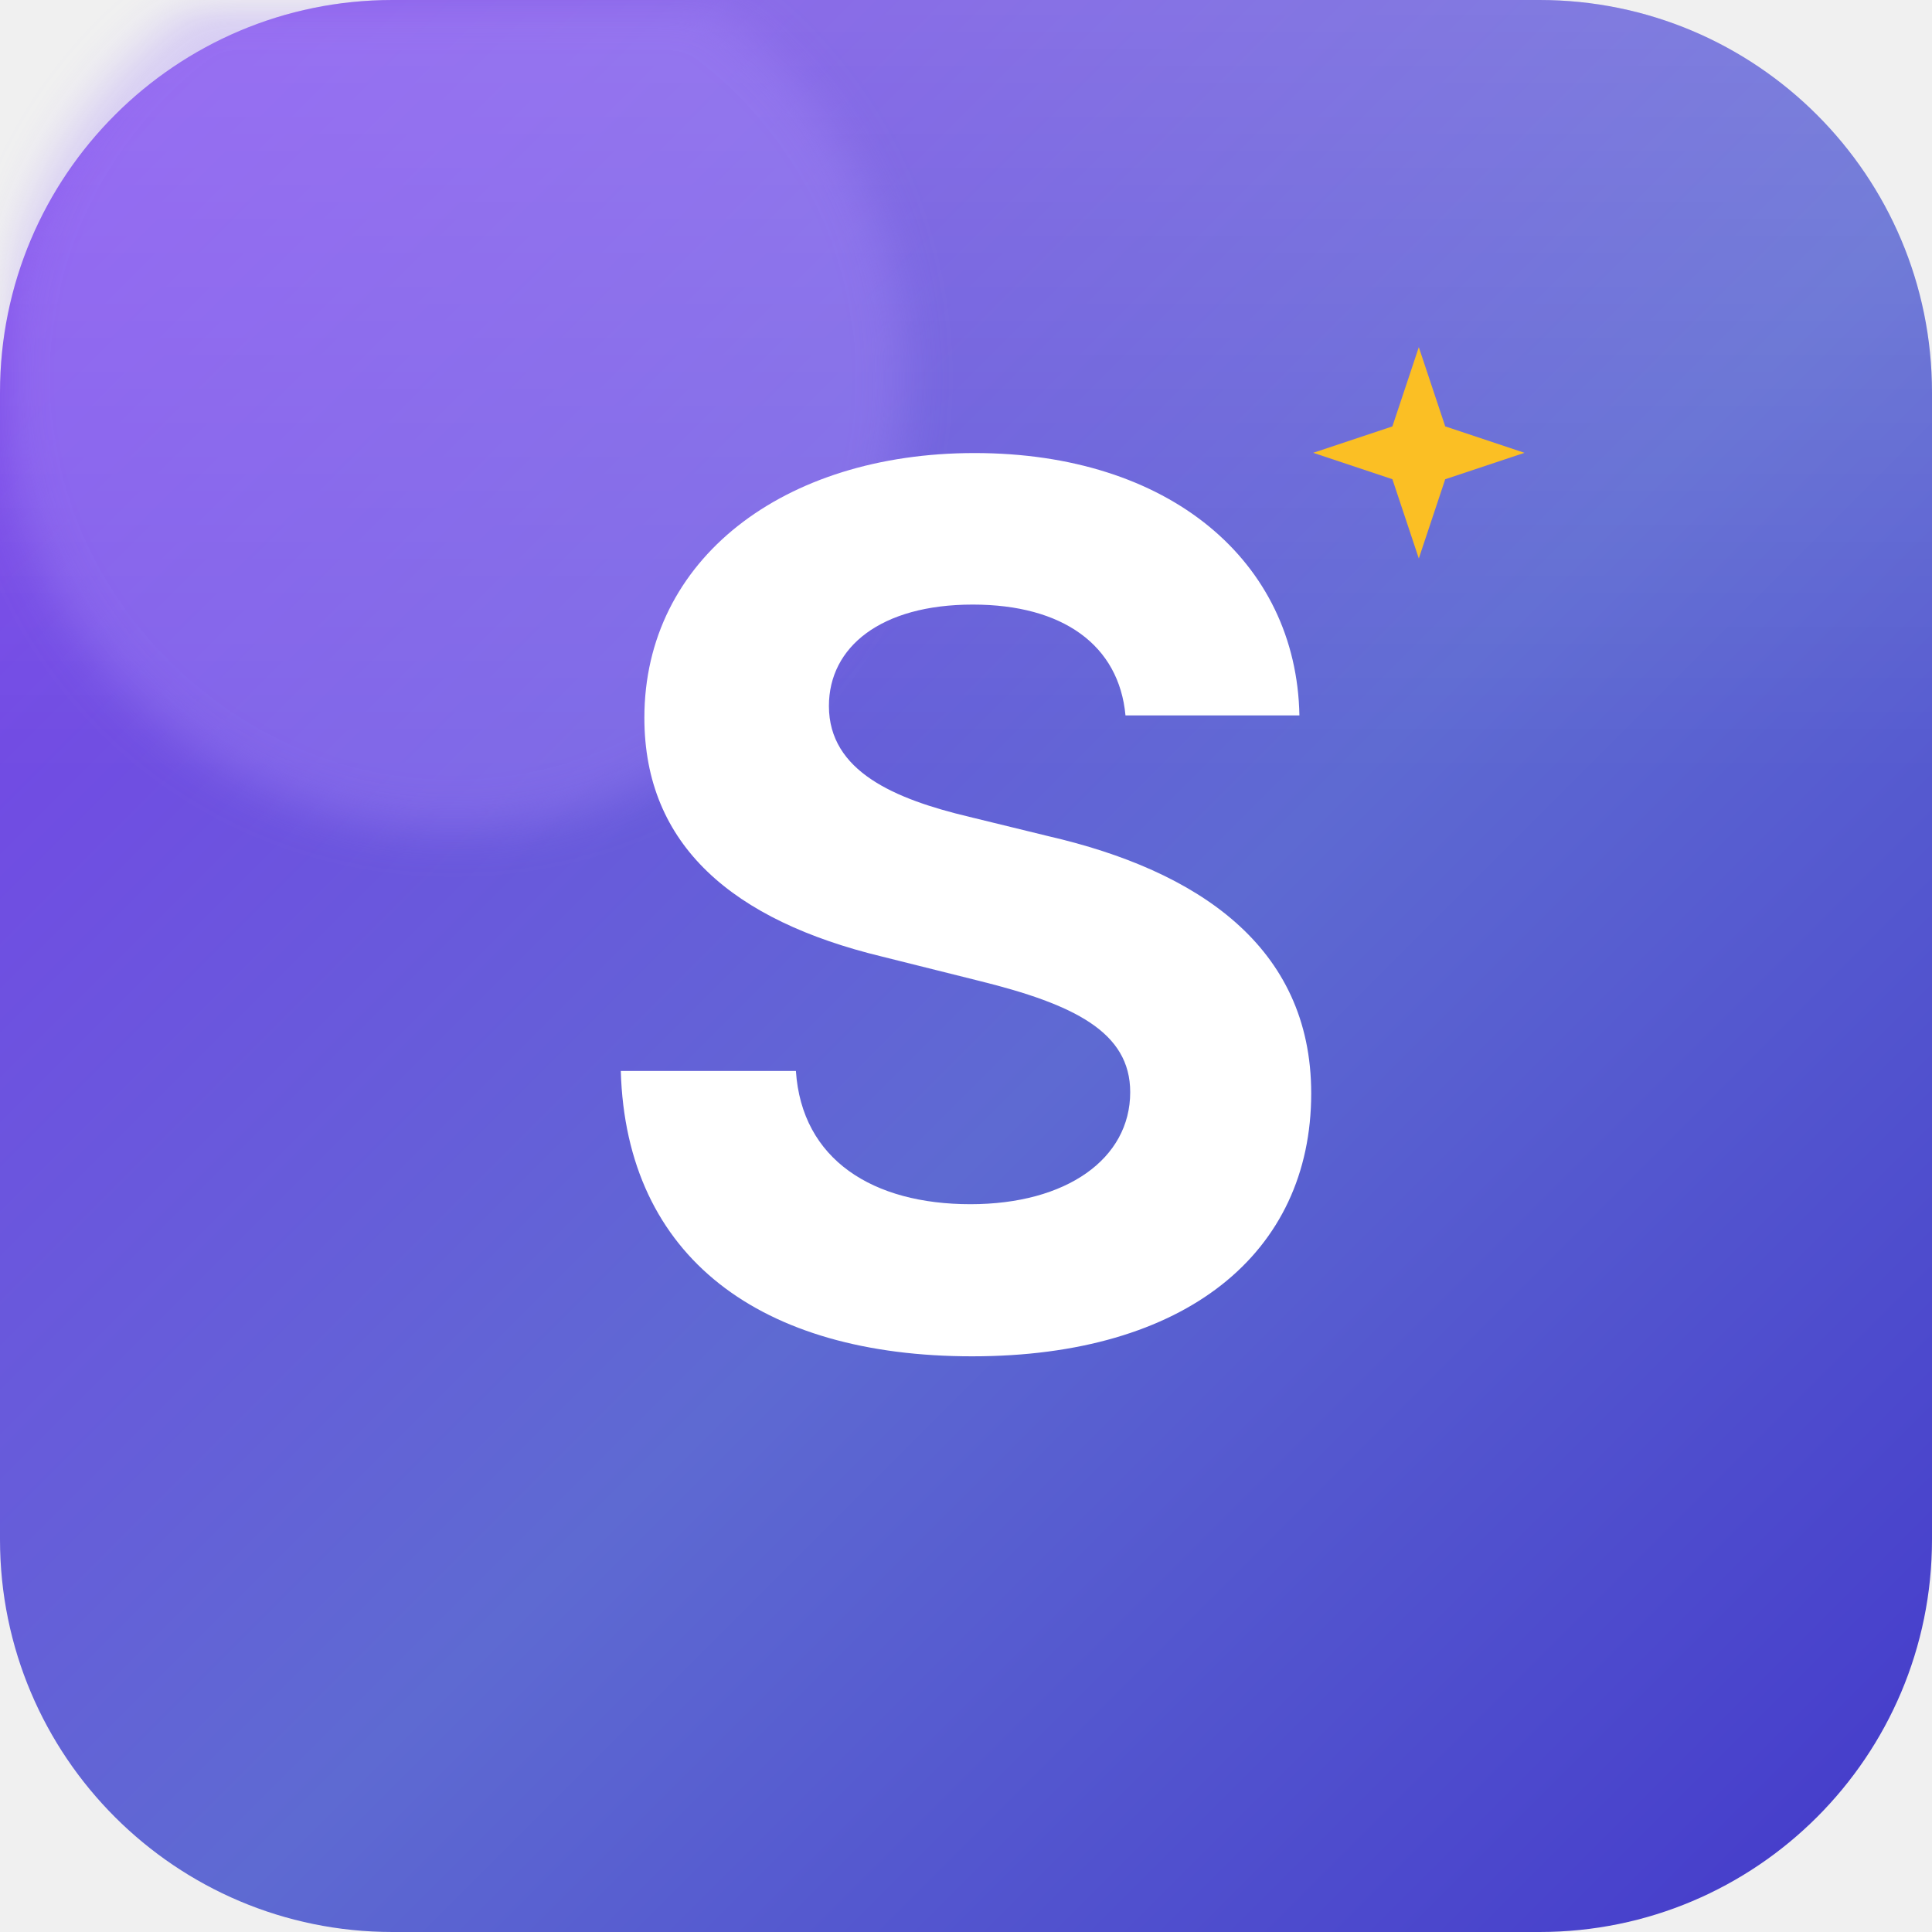
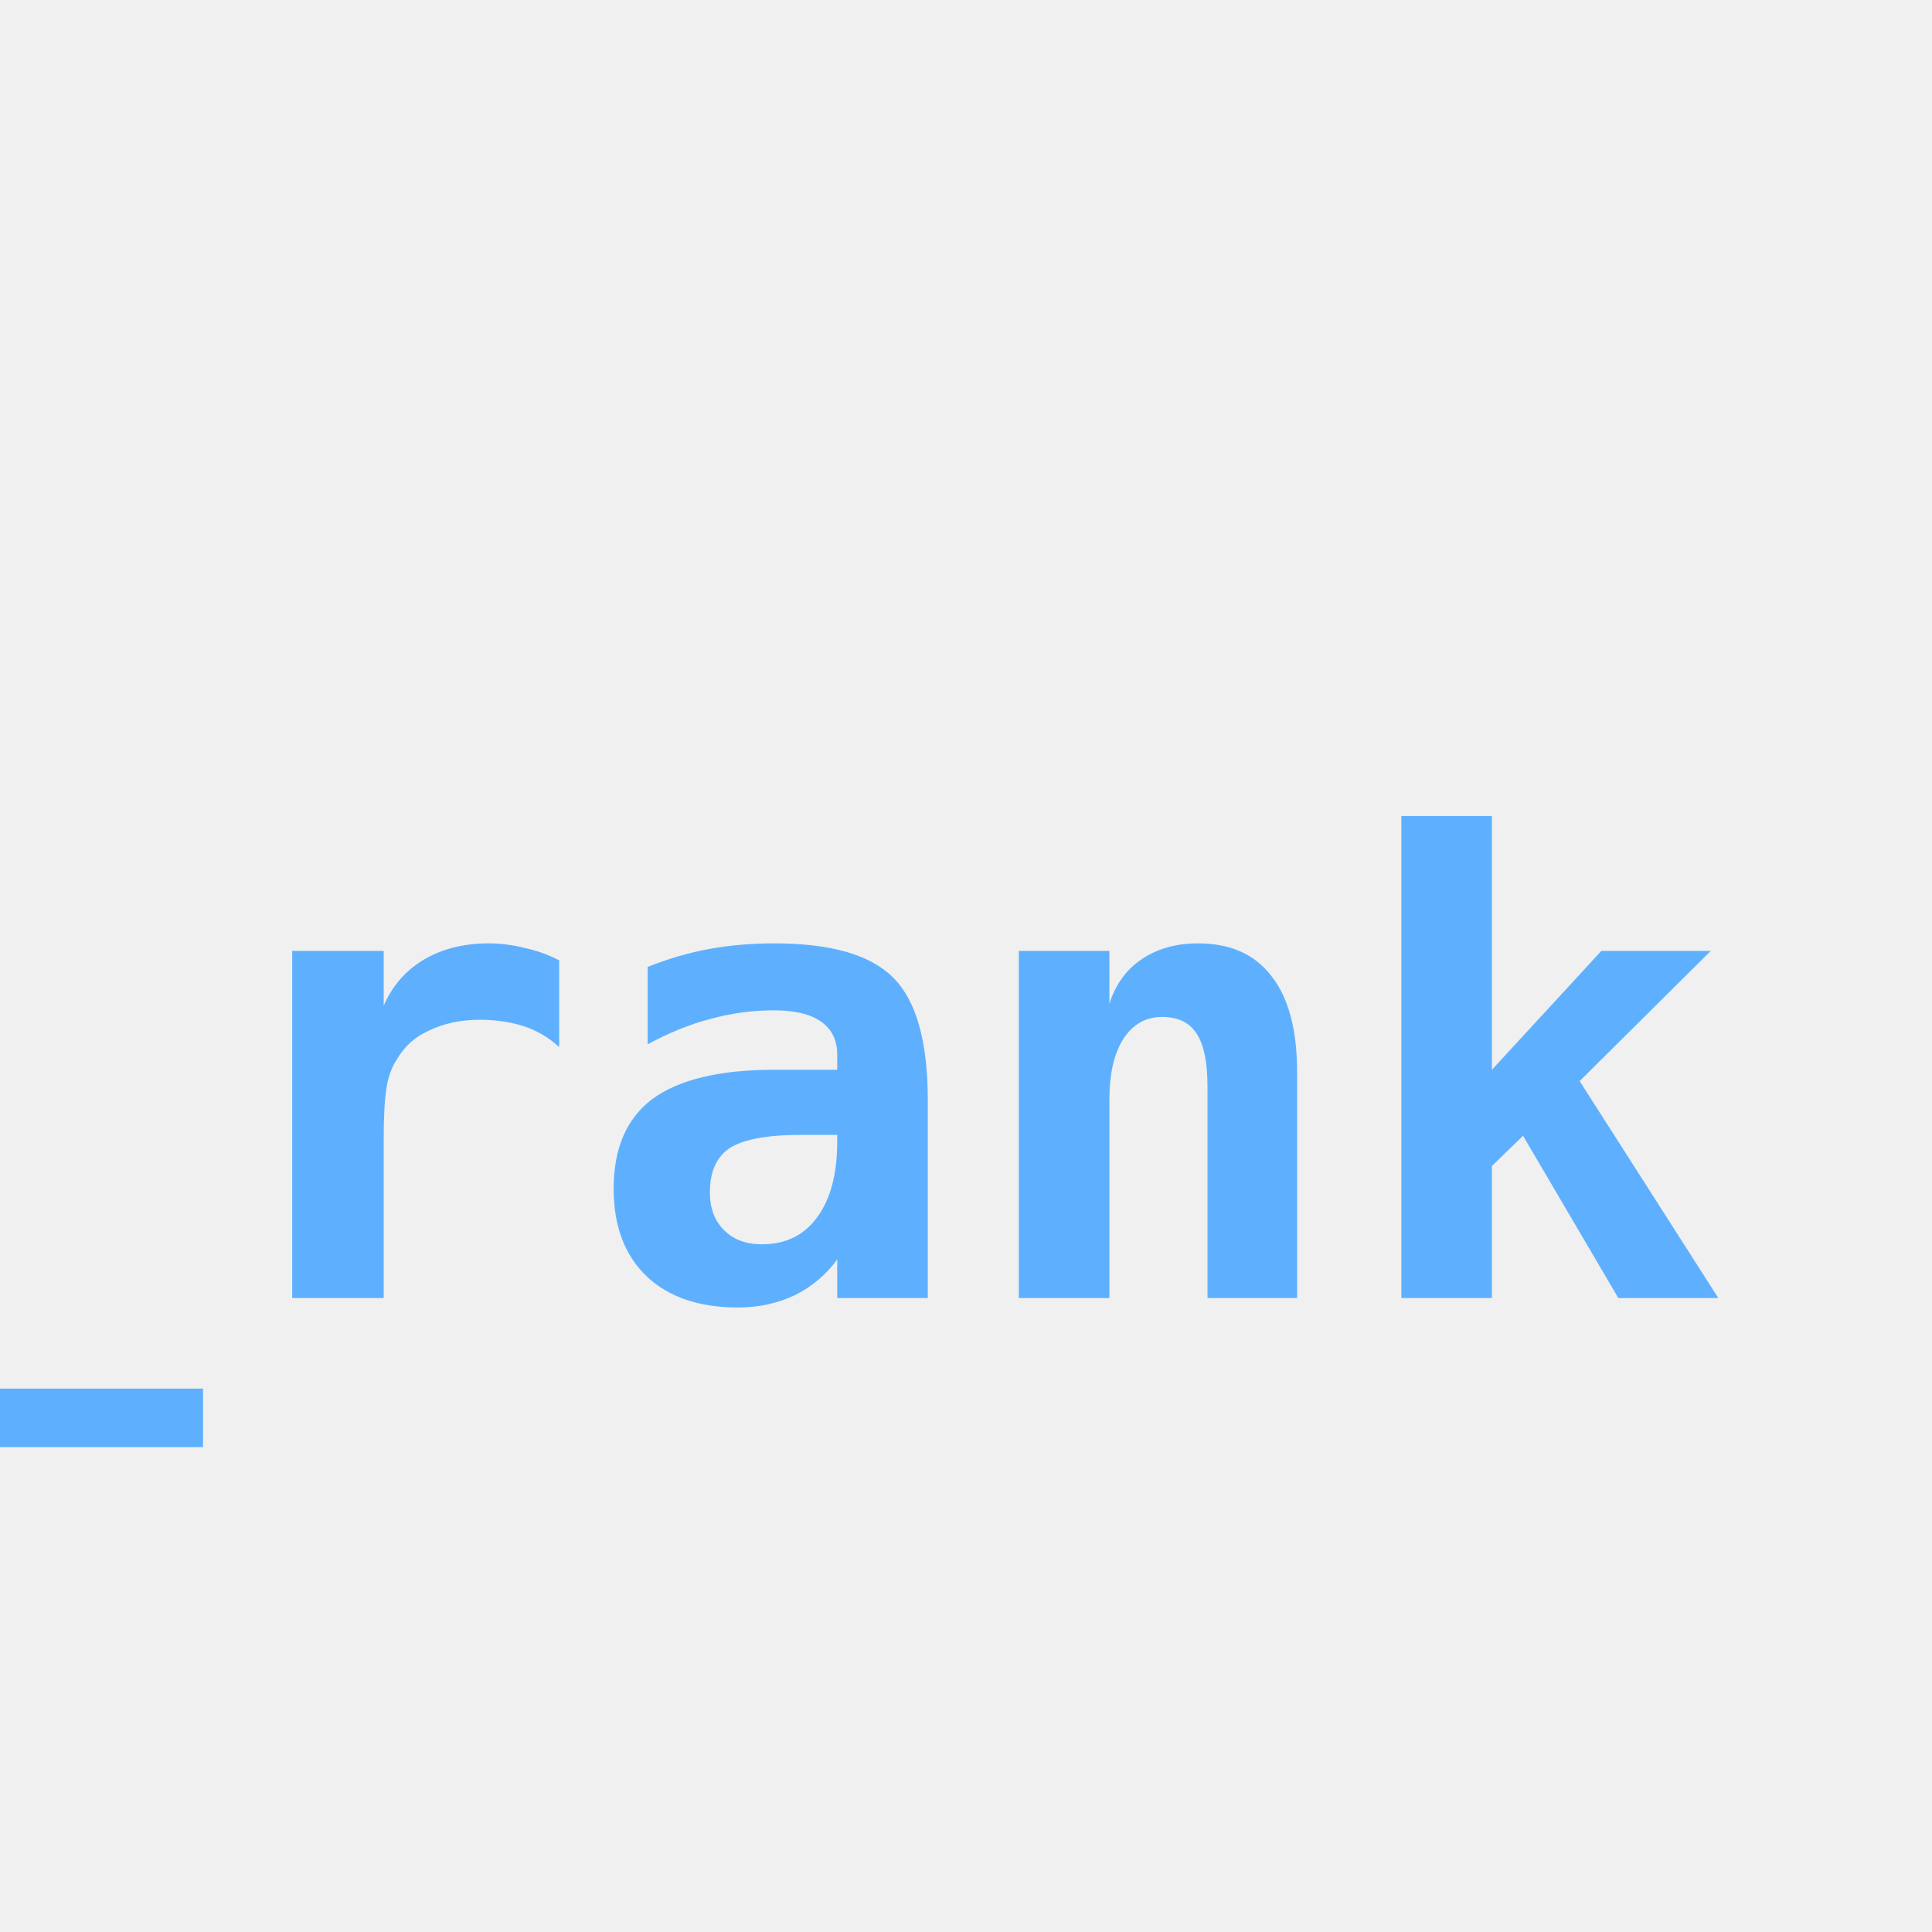
- <svg xmlns="http://www.w3.org/2000/svg" viewBox="0 0 512 512" width="512" height="512">
-   <defs>
-     <linearGradient id="bg" x1="0" y1="0" x2="1" y2="1">
-       <stop offset="0%" stop-color="#7c3aed" />
-       <stop offset="55%" stop-color="#5e6ad2" />
-       <stop offset="100%" stop-color="#4338ca" />
-     </linearGradient>
-     <linearGradient id="shine" x1="0" y1="0" x2="0" y2="1">
-       <stop offset="0%" stop-color="#ffffff" stop-opacity="0.18" />
-       <stop offset="40%" stop-color="#ffffff" stop-opacity="0" />
-     </linearGradient>
-     <filter id="soft" x="-20%" y="-20%" width="140%" height="140%">
-       <feGaussianBlur stdDeviation="6" />
-     </filter>
-   </defs>
-   <rect x="0" y="0" width="512" height="512" rx="104" ry="104" fill="url(#bg)" />
-   <rect x="0" y="0" width="512" height="512" rx="104" ry="104" fill="url(#shine)" />
-   <circle cx="120" cy="100" r="120" fill="#a78bfa" opacity="0.35" filter="url(#soft)" />
-   <text x="256" y="356" text-anchor="middle" font-family="Inter, -apple-system, 'Segoe UI', system-ui, sans-serif" font-size="320" font-weight="700" fill="#ffffff" letter-spacing="-12">S</text>
-   <g transform="translate(376 120)" fill="#fbbf24">
-     <path d="M0 -28 L7 -7 L28 0 L7 7 L0 28 L-7 7 L-28 0 L-7 -7 Z" />
-   </g>
+ <svg xmlns="http://www.w3.org/2000/svg" viewBox="0 0 32 32">
+   <text x="16" y="21.5" font-family="ui-monospace,Consolas,monospace" font-size="10.5" font-weight="700" text-anchor="middle">
+     <tspan fill="#ffffff">&lt;</tspan>
+     <tspan fill="#5eb0ff">_rank</tspan>
+     <tspan fill="#ffffff"> /&gt;</tspan>
+   </text>
</svg>
